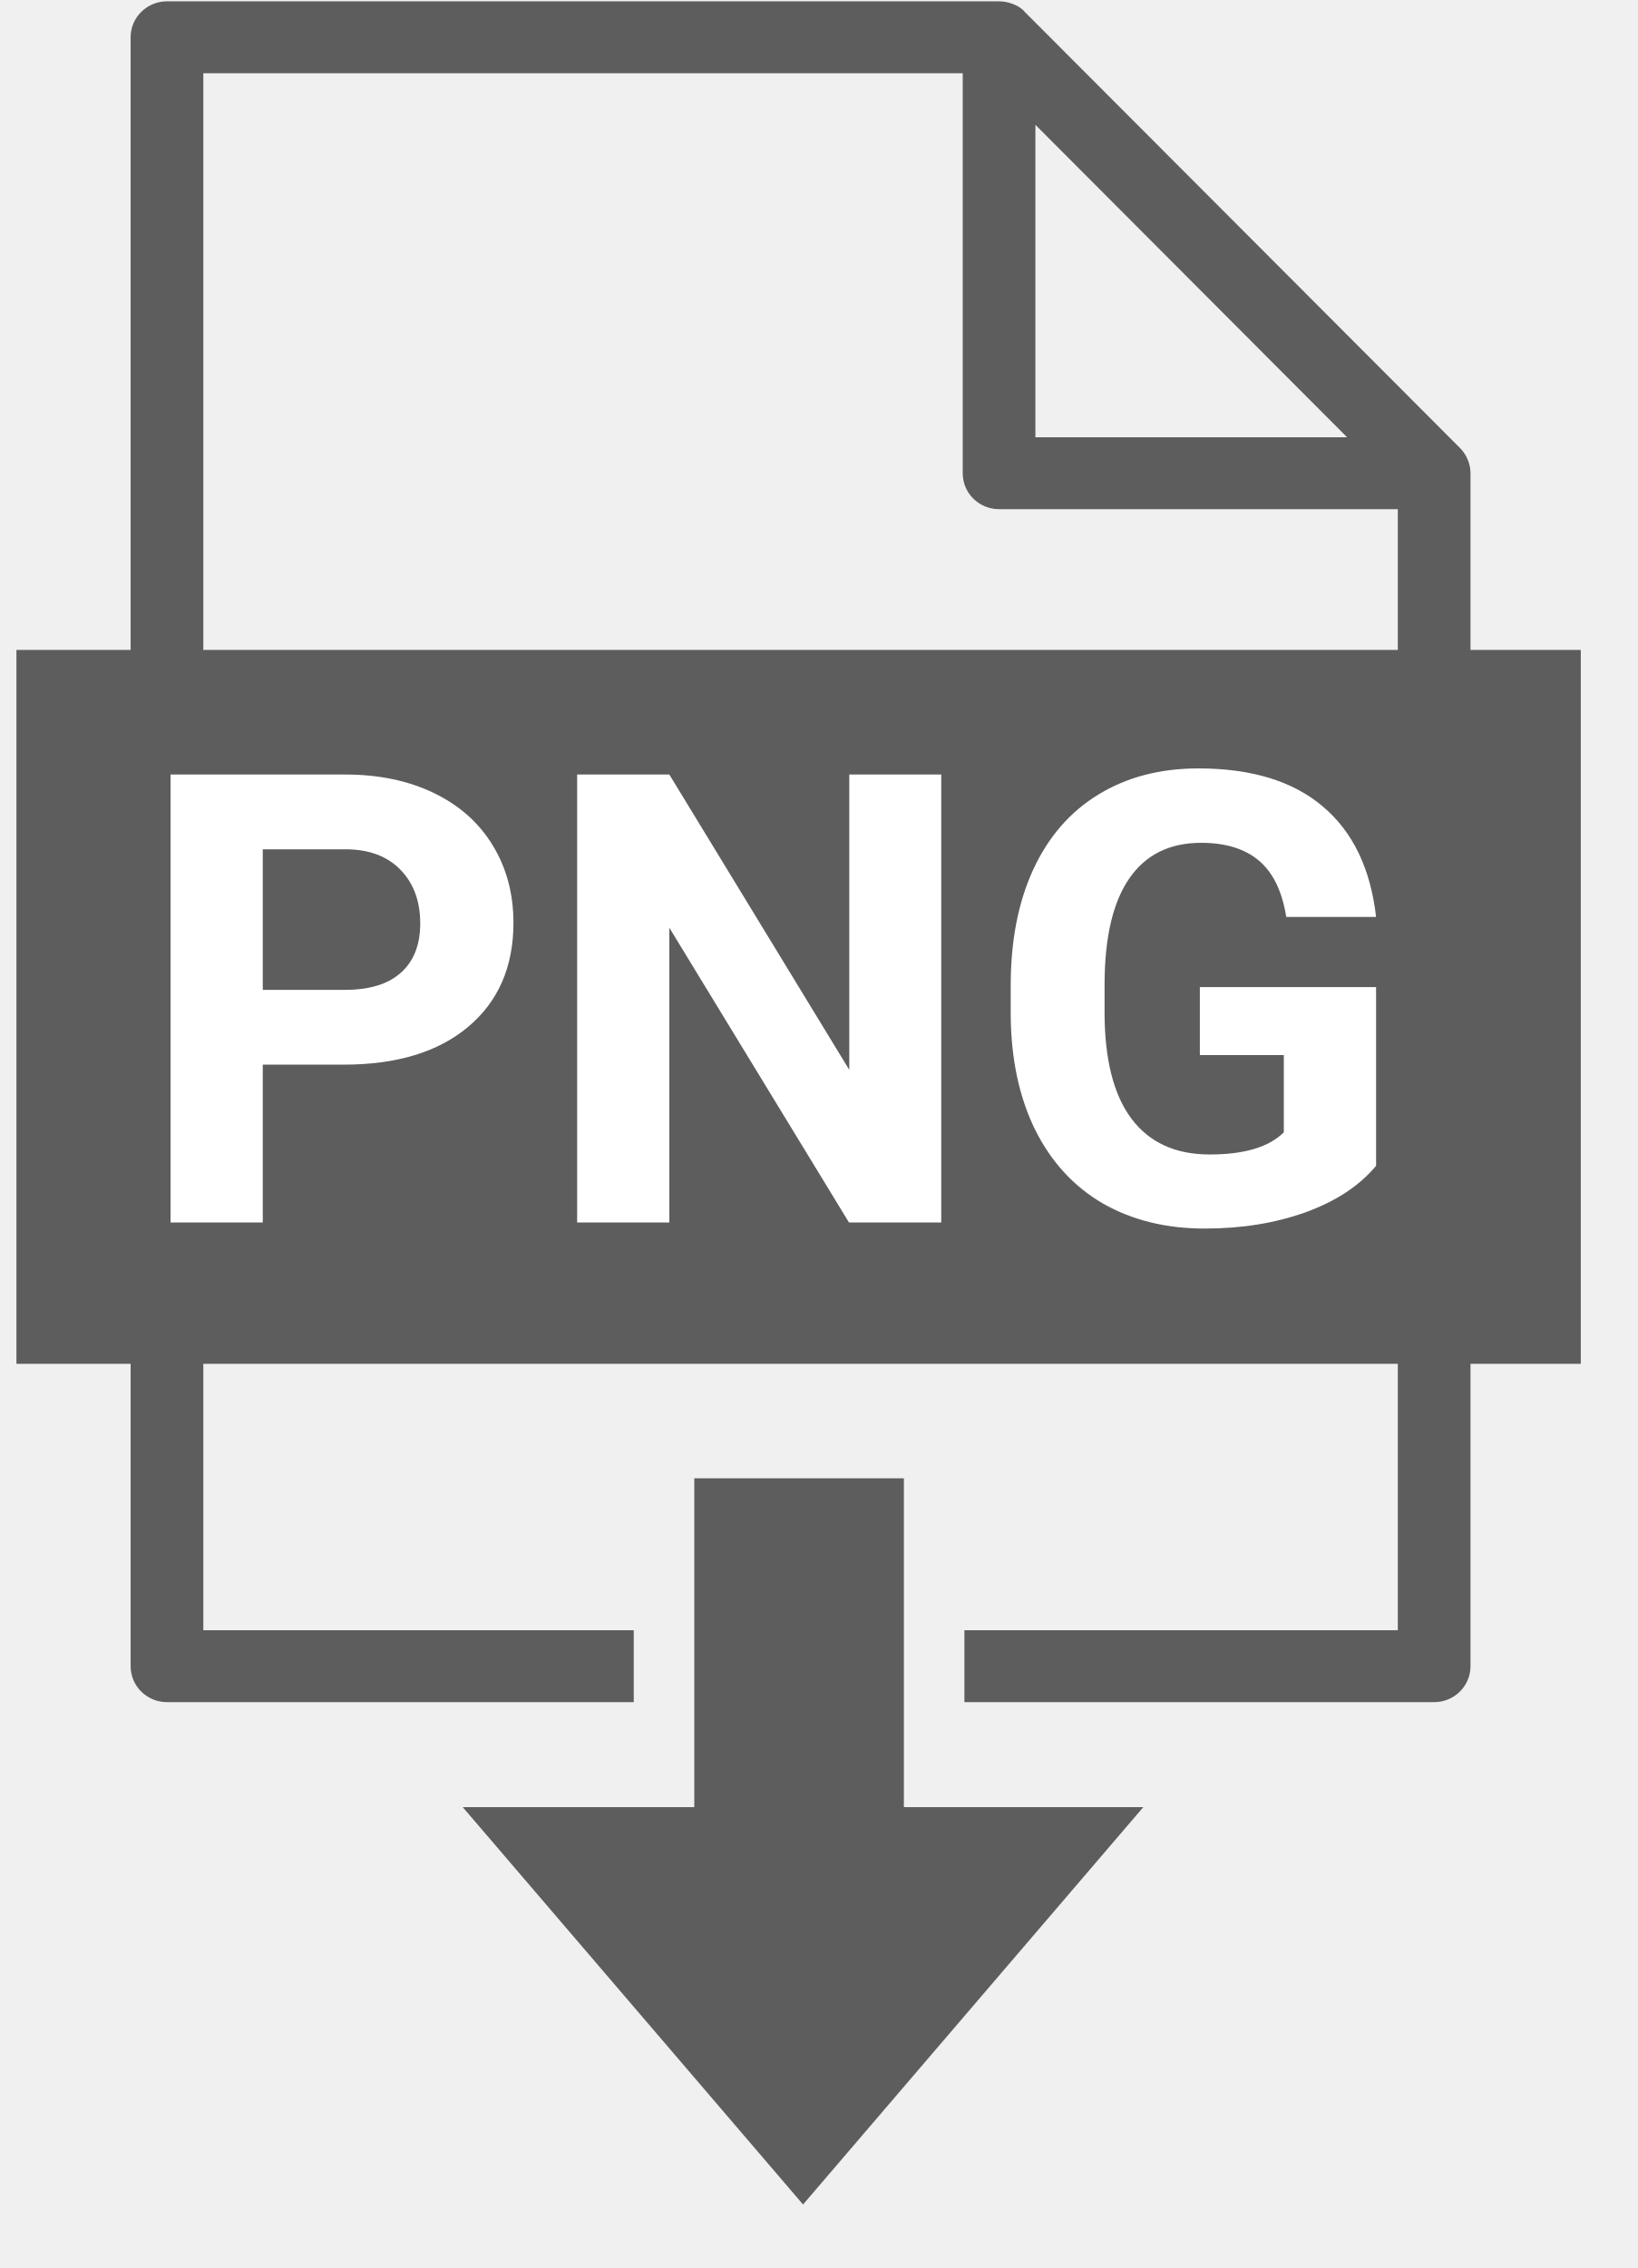
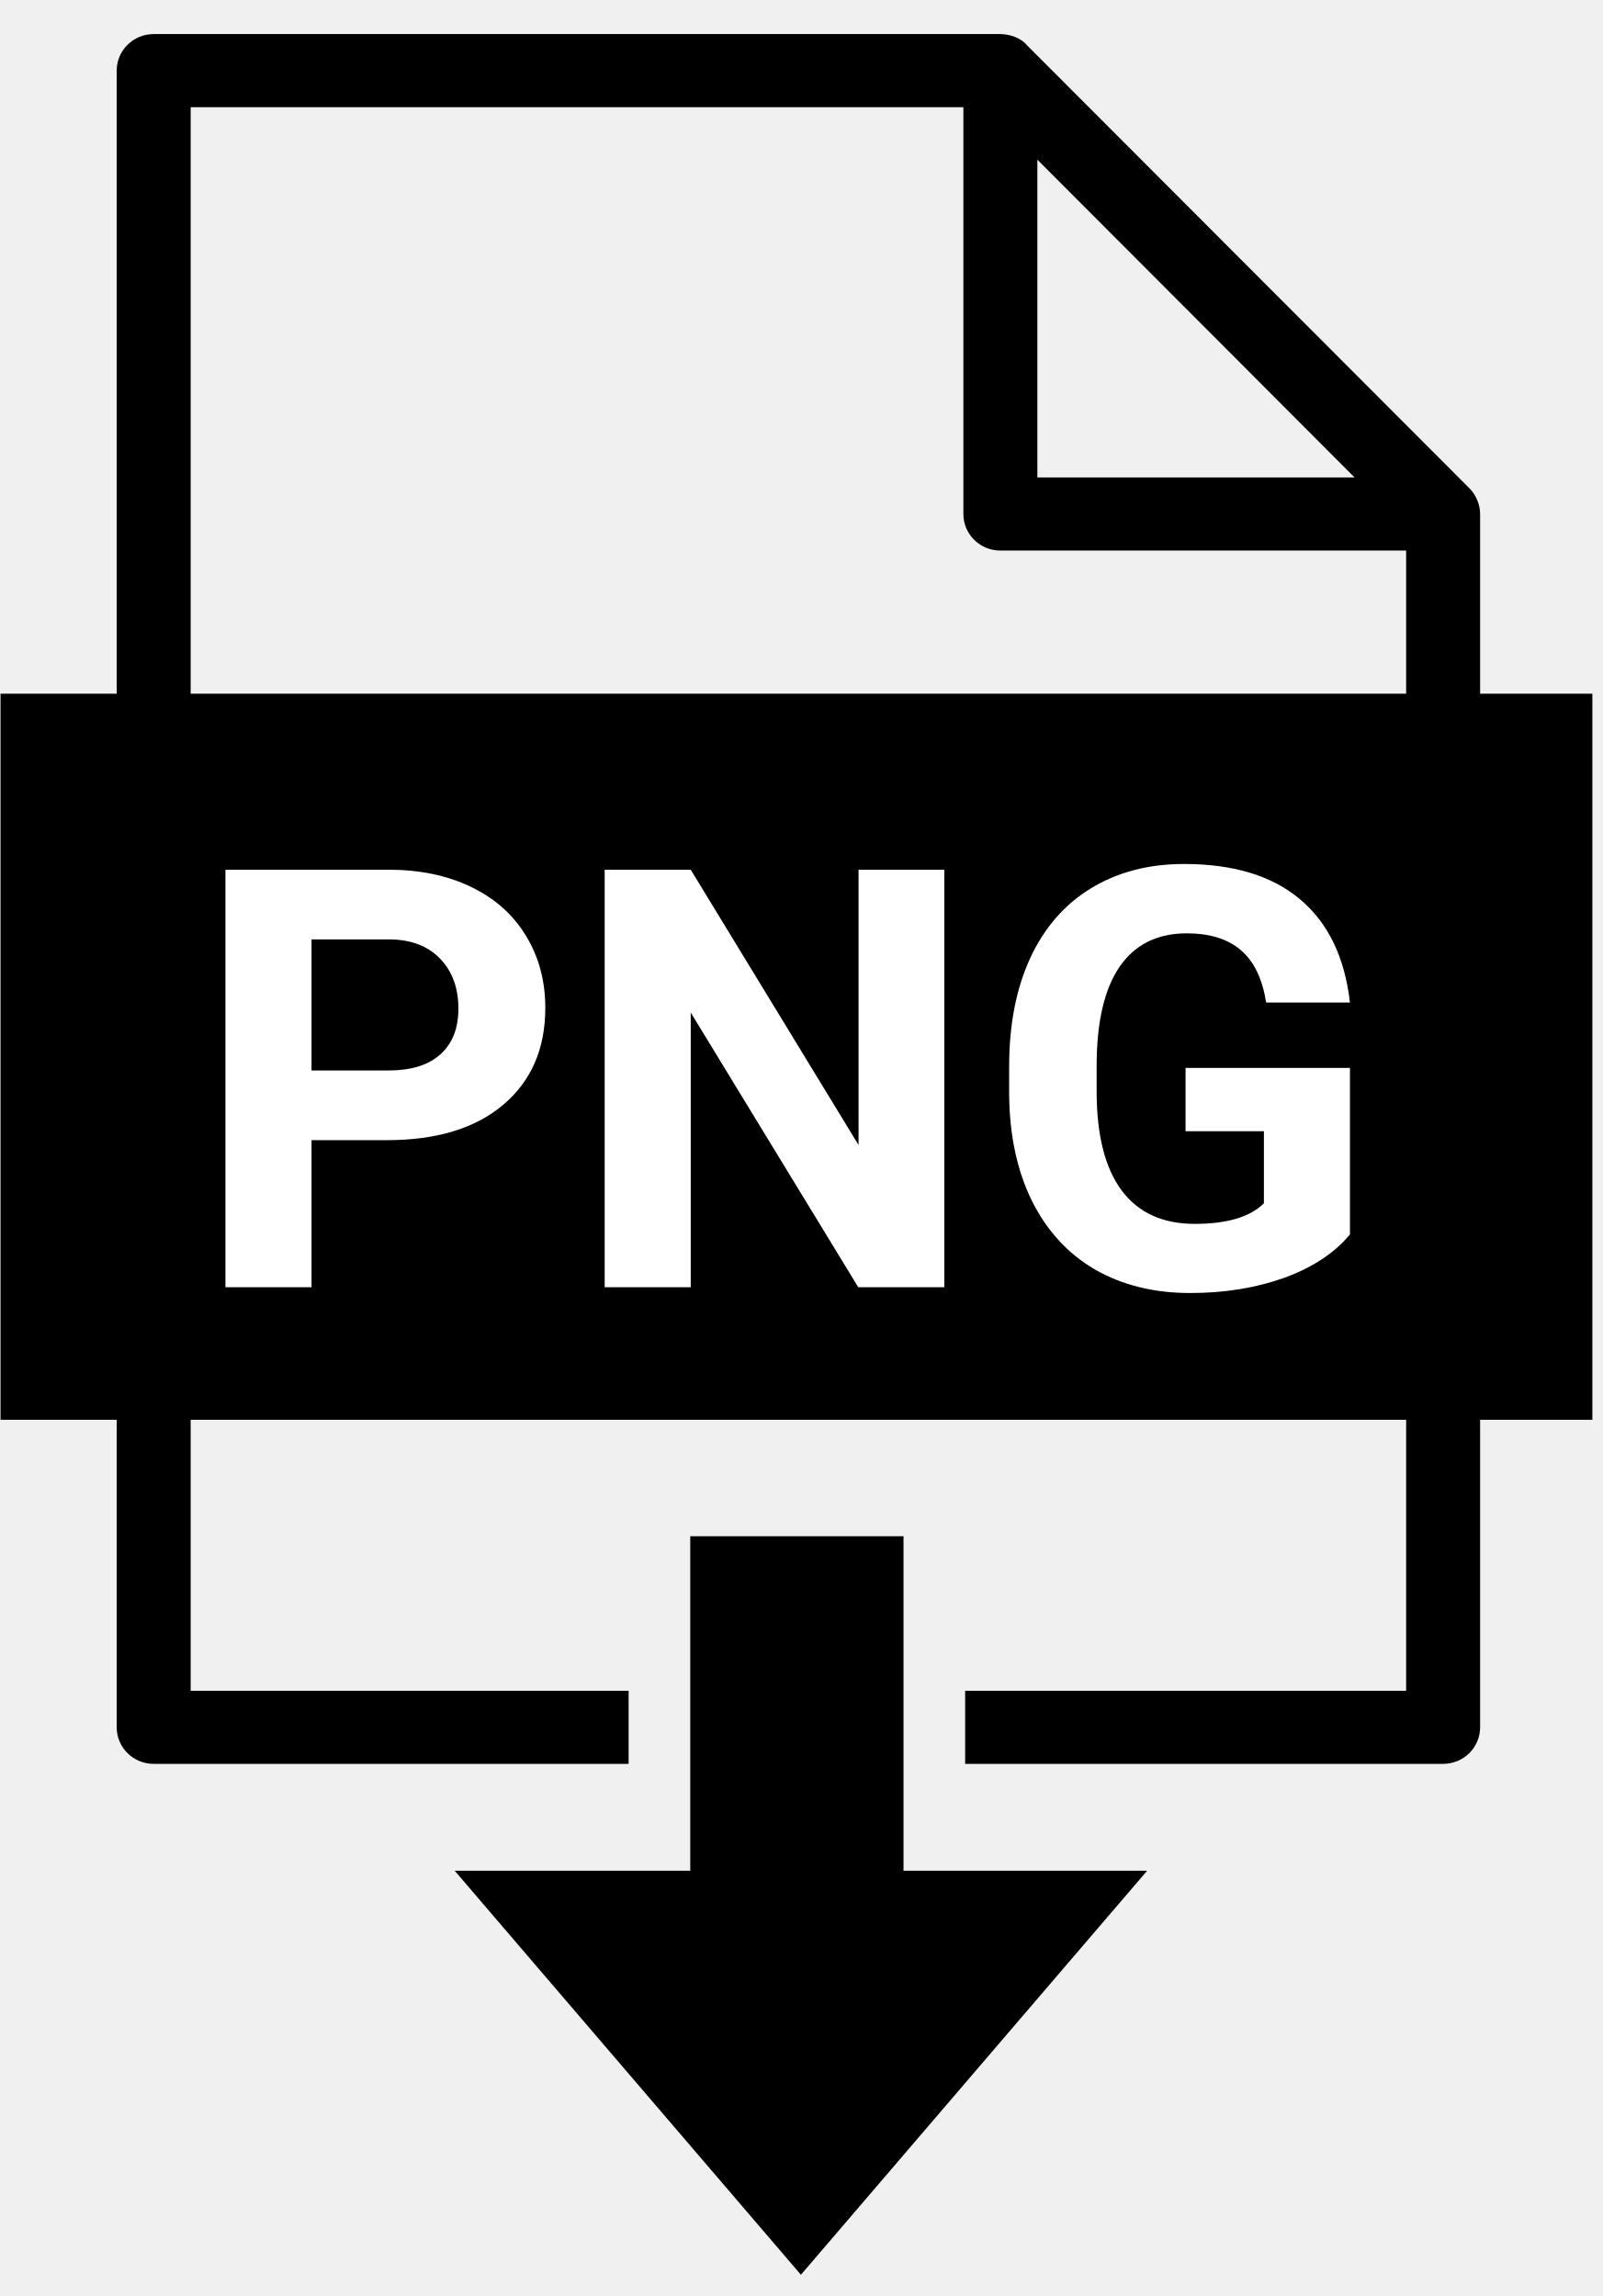
- <svg xmlns="http://www.w3.org/2000/svg" width="26" height="36" viewBox="0 0 26 36" fill="none">
+ <svg xmlns="http://www.w3.org/2000/svg" width="30" height="43" viewBox="0 0 30 43" fill="none">
  <g clip-path="url(#clip0)">
-     <path d="M14.351 28.685V23.465H11.023V28.685H7.347L12.75 34.992L18.152 28.685H14.351Z" fill="#5D5D5D" />
-     <path d="M23.347 10.316V7.512C23.347 7.365 23.285 7.216 23.18 7.111L16.272 0.191C16.182 0.08 16 0.021 15.862 0.021H2.651C2.332 0.021 2.074 0.277 2.074 0.592V10.316H0.261V21.648H2.074V26.447C2.074 26.763 2.332 27.018 2.651 27.018H10.062V25.877H3.228V21.648H22.193V25.877H15.312V27.018H22.77C23.089 27.018 23.347 26.763 23.347 26.447V21.648H25.098V10.316H23.347ZM16.439 1.981L21.388 6.941H16.439V1.981ZM22.193 10.316H3.228V1.163H15.285V7.512C15.285 7.827 15.543 8.082 15.862 8.082H22.193V10.316Z" fill="#5D5D5D" />
-     <path d="M4.172 16.899V19.404H2.708V12.294H5.481C6.015 12.294 6.484 12.392 6.887 12.587C7.294 12.783 7.607 13.061 7.825 13.422C8.043 13.78 8.152 14.189 8.152 14.648C8.152 15.344 7.913 15.895 7.434 16.298C6.959 16.698 6.3 16.899 5.457 16.899H4.172ZM4.172 15.712H5.481C5.868 15.712 6.163 15.621 6.365 15.439C6.57 15.257 6.672 14.996 6.672 14.658C6.672 14.309 6.57 14.028 6.365 13.813C6.16 13.598 5.876 13.487 5.515 13.481H4.172V15.712Z" fill="white" />
-     <path d="M14.944 19.404H13.479L10.627 14.726V19.404H9.163V12.294H10.627L13.484 16.982V12.294H14.944V19.404Z" fill="white" />
-     <path d="M21.848 18.505C21.584 18.821 21.212 19.067 20.73 19.242C20.248 19.415 19.714 19.501 19.128 19.501C18.513 19.501 17.973 19.368 17.507 19.101C17.045 18.831 16.687 18.44 16.433 17.929C16.183 17.418 16.054 16.817 16.047 16.127V15.644C16.047 14.934 16.166 14.321 16.404 13.803C16.645 13.282 16.99 12.885 17.439 12.612C17.891 12.335 18.42 12.197 19.026 12.197C19.869 12.197 20.528 12.398 21.003 12.802C21.479 13.203 21.76 13.787 21.848 14.555H20.422C20.357 14.148 20.212 13.85 19.988 13.661C19.766 13.473 19.46 13.378 19.07 13.378C18.572 13.378 18.192 13.565 17.932 13.94C17.672 14.314 17.54 14.871 17.537 15.61V16.064C17.537 16.809 17.678 17.372 17.961 17.753C18.245 18.134 18.66 18.325 19.206 18.325C19.757 18.325 20.149 18.207 20.383 17.973V16.747H19.05V15.668H21.848V18.505Z" fill="white" />
+     <path d="M16.917 35.035V28.771H12.924V35.035H8.513L14.996 42.602L21.479 35.035H16.917Z" fill="black" />
+     <path d="M27.713 12.992V9.627C27.713 9.45 27.638 9.271 27.513 9.145L19.223 0.842C19.115 0.708 18.897 0.638 18.731 0.638H2.878C2.495 0.638 2.185 0.945 2.185 1.323V12.992H0.01V26.59H2.185V32.349C2.185 32.728 2.495 33.034 2.878 33.034H11.77V31.665H3.57V26.59H26.328V31.665H18.071V33.034H27.02C27.403 33.034 27.713 32.728 27.713 32.349V26.59H29.815V12.992H27.713ZM19.423 2.99L25.363 8.942H19.423V2.99ZM26.328 12.992H3.57V2.008H18.038V9.627C18.038 10.005 18.348 10.311 18.731 10.311H26.328V12.992Z" fill="black" />
+     <path d="M5.833 21.353V24.108H4.221V16.288H7.272C7.859 16.288 8.375 16.395 8.819 16.61C9.266 16.825 9.61 17.131 9.85 17.529C10.09 17.923 10.21 18.372 10.21 18.877C10.21 19.643 9.947 20.248 9.42 20.692C8.898 21.133 8.173 21.353 7.245 21.353H5.833ZM5.833 20.048H7.272C7.698 20.048 8.022 19.948 8.244 19.747C8.47 19.547 8.583 19.26 8.583 18.888C8.583 18.505 8.47 18.195 8.244 17.958C8.019 17.722 7.707 17.6 7.31 17.593H5.833V20.048Z" fill="white" />
+     <path d="M17.681 24.108H16.07L12.933 18.963V24.108H11.322V16.288H12.933L16.075 21.444V16.288H17.681V24.108Z" fill="white" />
+     <path d="M25.276 23.12C24.986 23.467 24.576 23.738 24.046 23.931C23.516 24.121 22.929 24.216 22.284 24.216C21.607 24.216 21.013 24.069 20.501 23.775C19.992 23.478 19.599 23.048 19.319 22.486C19.044 21.924 18.902 21.263 18.895 20.504V19.973C18.895 19.192 19.026 18.517 19.287 17.948C19.552 17.375 19.932 16.938 20.426 16.637C20.924 16.333 21.505 16.181 22.171 16.181C23.099 16.181 23.824 16.403 24.347 16.847C24.869 17.287 25.179 17.93 25.276 18.775H23.707C23.636 18.327 23.477 18 23.23 17.792C22.986 17.584 22.649 17.48 22.22 17.48C21.672 17.48 21.255 17.686 20.968 18.098C20.682 18.51 20.537 19.122 20.533 19.935V20.434C20.533 21.255 20.689 21.874 21 22.293C21.312 22.712 21.769 22.921 22.37 22.921C22.975 22.921 23.407 22.792 23.665 22.535V21.186H22.198V20H25.276V23.12Z" fill="white" />
  </g>
  <defs>
    <clipPath id="clip0">
-       <rect width="25" height="35" fill="white" transform="translate(0.25293 0.0116577)" />
+       <rect width="30" height="42" fill="white" transform="translate(0 0.626465)" />
    </clipPath>
  </defs>
</svg>
